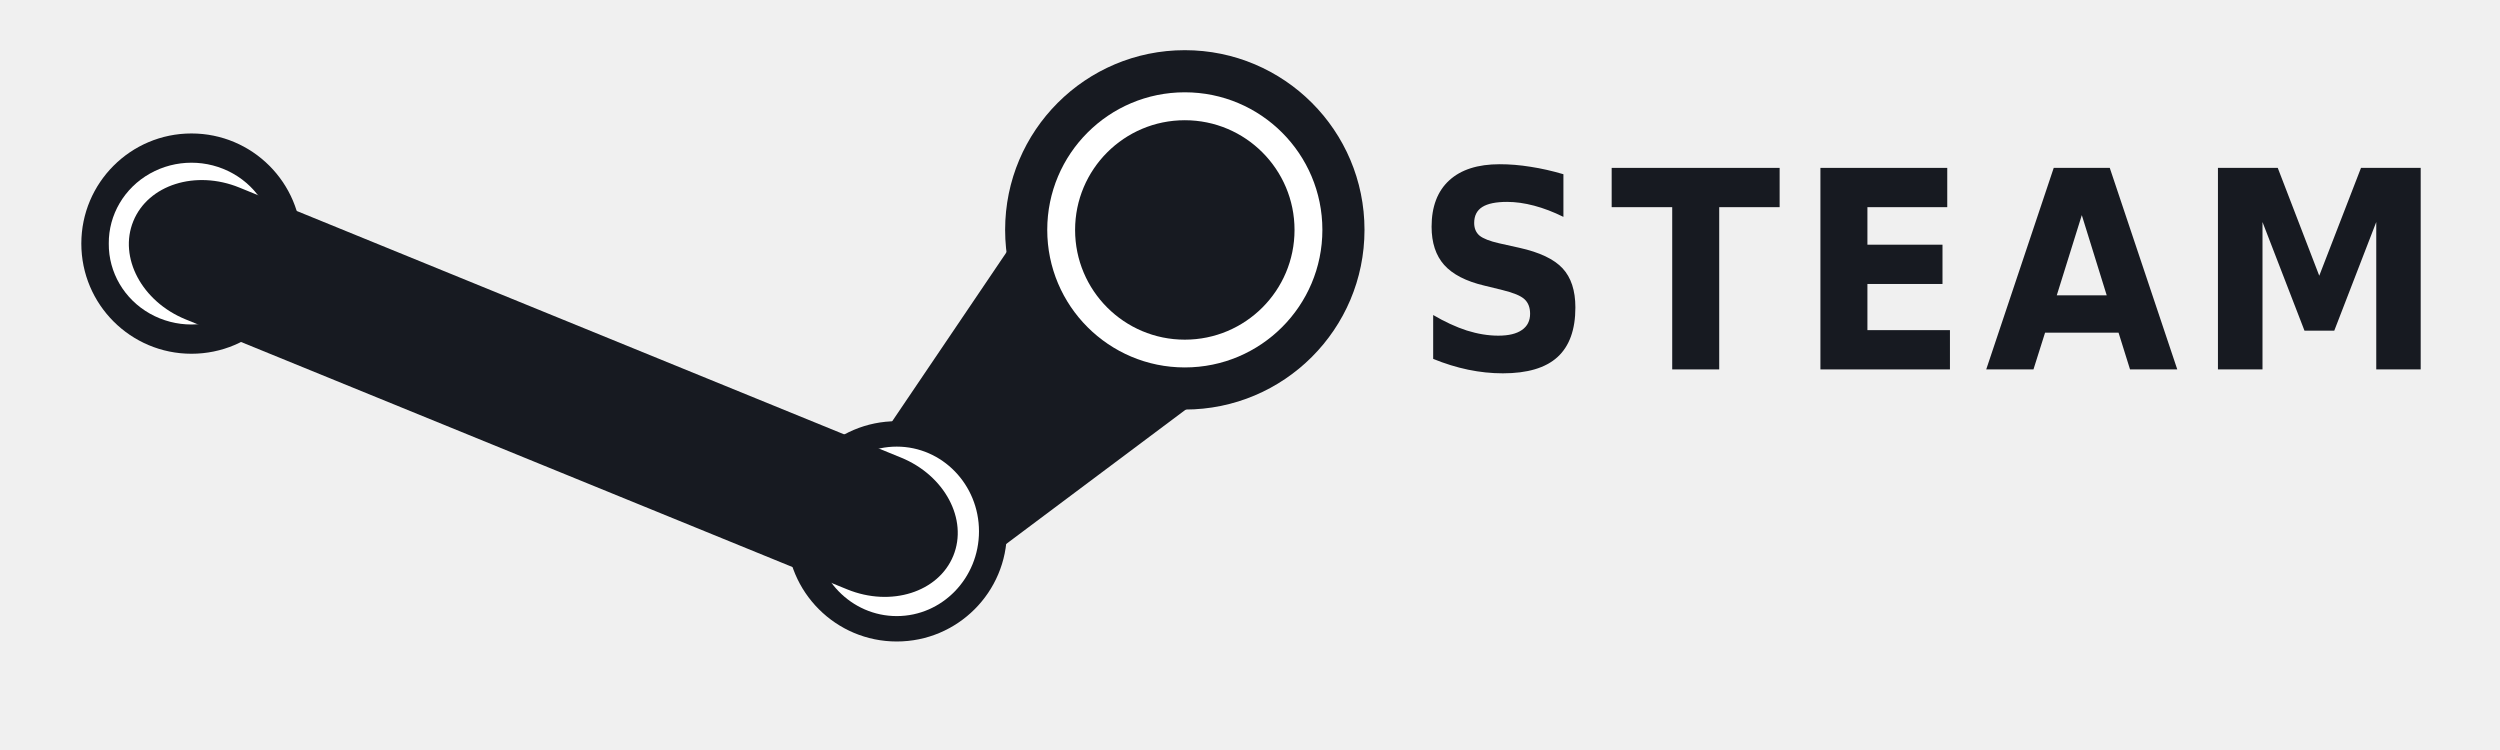
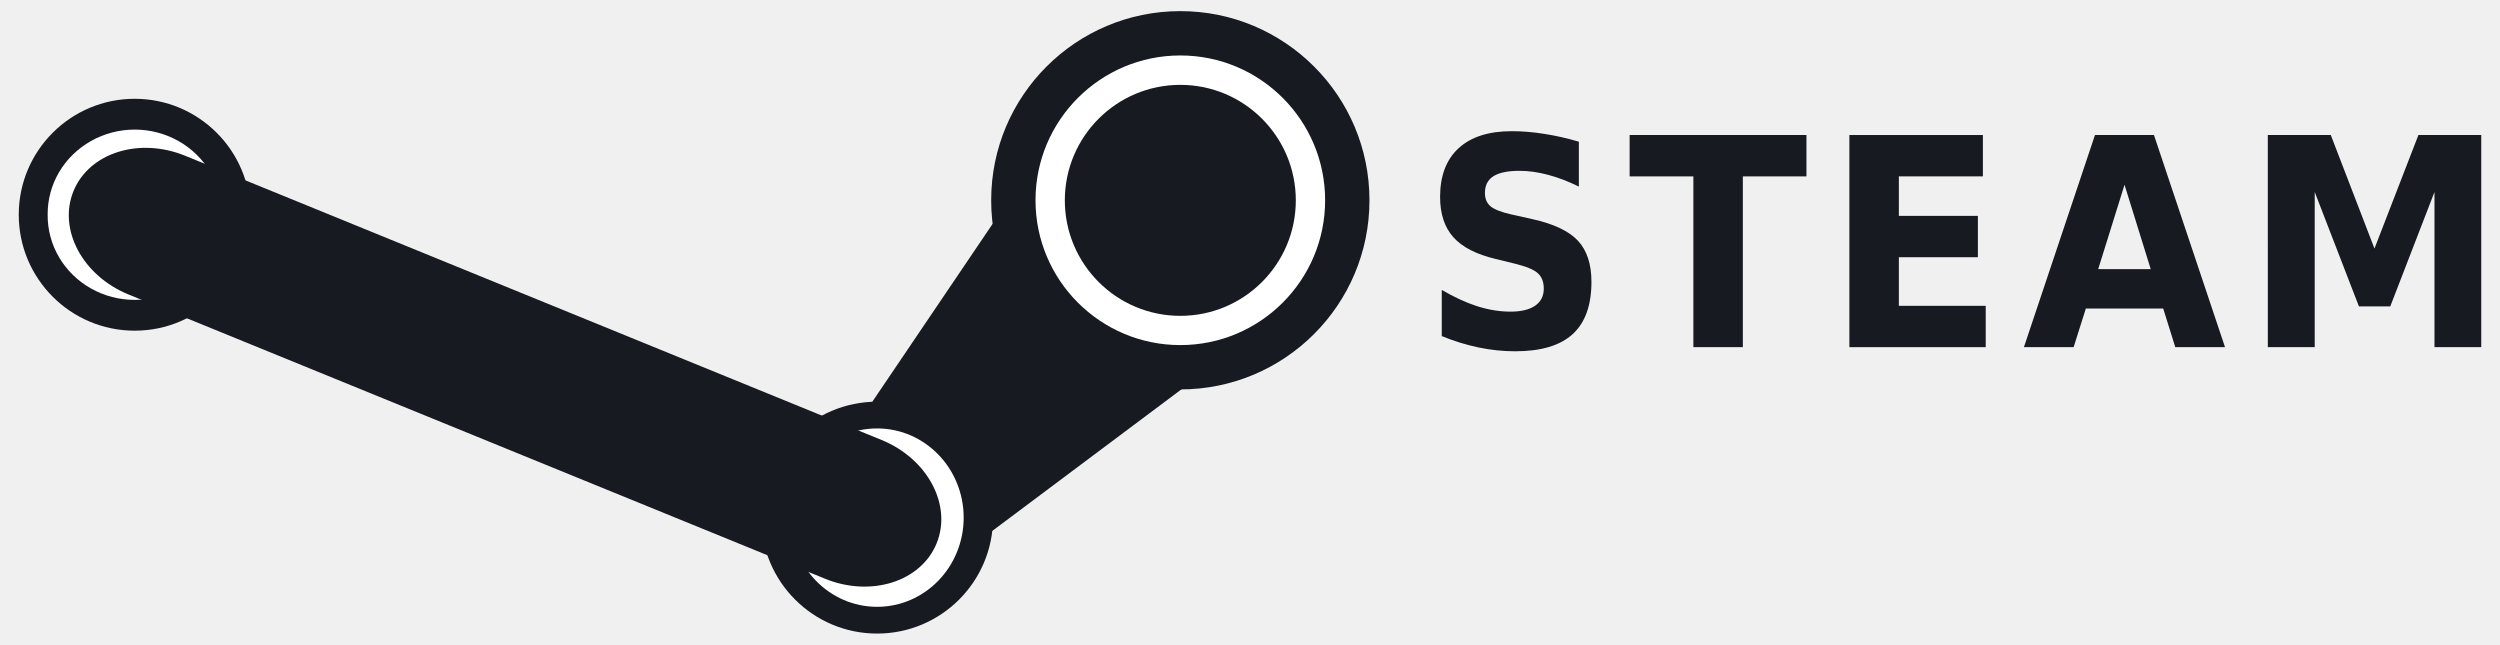
- <svg xmlns="http://www.w3.org/2000/svg" version="1.1" width="400" height="120" id="svg2">
+ <svg xmlns="http://www.w3.org/2000/svg" version="1.1" width="380" height="98" id="svg2">
  <defs id="defs4" />
-   <g id="g4215">
-     <g id="g4199">
-       <path d="M 163.3,37.019 140.292,71.042 159.139,88.42 199.036,58.559 163.3,37.019 Z" id="path8078" style="fill:#171a21;fill-opacity:1;fill-rule:evenodd;stroke:none" />
-       <g id="g4186">
-         <circle r="28.75" cy="36.779" cx="189.57" id="path4144" style="opacity:1;fill:#171a21;fill-opacity:1;stroke:none;stroke-width:0.2;stroke-miterlimit:4;stroke-dasharray:none;stroke-opacity:1" />
-         <path style="opacity:1;fill:#ffffff;fill-opacity:1;fill-rule:evenodd;stroke:none;stroke-width:7.533;stroke-linecap:round;stroke-linejoin:bevel;stroke-miterlimit:4;stroke-dasharray:none;stroke-dashoffset:0;stroke-opacity:1" id="path7107" d="m 211.581,36.779 a 22.011,22.011 0 1 1 -44.022,0 22.011,22.011 0 1 1 44.022,0 z" />
-         <path style="fill:#171a21;fill-opacity:1;fill-rule:evenodd;stroke:none" id="path10018" d="m 207.125,36.791 a 17.555,17.555 0 0 1 -35.11,0 17.555,17.555 0 1 1 35.11,0 z" />
+   <g id="g853" transform="translate(-10.16132,15.66277)">
+     <g transform="translate(0,-22)" id="g4215">
+       <g id="g4199">
+         <path style="fill:#171a21;fill-opacity:1;fill-rule:evenodd;stroke:none" id="path8078" d="m 163.3,37.019 -23.008,34.023 18.847,17.379 39.897,-29.862 z" />
+         <g id="g4186">
+           <circle style="opacity:1;fill:#171a21;fill-opacity:1;stroke:none;stroke-width:0.2;stroke-miterlimit:4;stroke-dasharray:none;stroke-opacity:1" id="path4144" cx="189.57" cy="36.779" r="28.75" />
+           <path d="m 211.581,36.779 a 22.011,22.011 0 1 1 -44.022,0 22.011,22.011 0 1 1 44.022,0 z" id="path7107" style="opacity:1;fill:#ffffff;fill-opacity:1;fill-rule:evenodd;stroke:none;stroke-width:7.533;stroke-linecap:round;stroke-linejoin:bevel;stroke-miterlimit:4;stroke-dasharray:none;stroke-dashoffset:0;stroke-opacity:1" />
+           <path d="m 207.125,36.791 a 17.555,17.555 0 0 1 -35.11,0 17.555,17.555 0 1 1 35.11,0 z" id="path10018" style="fill:#171a21;fill-opacity:1;fill-rule:evenodd;stroke:none" />
+         </g>
+       </g>
+       <g id="g4206">
+         <g id="g4191">
+           <path d="m 161.105,85.016 a 17.623,17.623 0 1 1 -35.247,0 17.623,17.623 0 1 1 35.247,0 z" id="path5167" style="fill:#171a21;fill-opacity:1;fill-rule:evenodd;stroke:none;stroke-width:5.538;stroke-linecap:round;stroke-linejoin:bevel;stroke-miterlimit:4;stroke-dasharray:none;stroke-dashoffset:0;stroke-opacity:1" />
+           <path d="m 156.639,85.016 a 13.157,13.557 0 0 1 -26.315,0 13.157,13.557 0 1 1 26.315,0 z" id="path5167-9" style="fill:#ffffff;fill-opacity:1;fill-rule:evenodd;stroke:none;stroke-width:5.538;stroke-linecap:round;stroke-linejoin:bevel;stroke-miterlimit:4;stroke-dasharray:none;stroke-dashoffset:0;stroke-opacity:1" />
+         </g>
+         <g id="g4195">
+           <path d="m 48.259,38.977 a 17.623,17.623 0 1 1 -35.247,0 17.623,17.623 0 1 1 35.247,0 z" id="path2252" style="color:#000000;clip-rule:nonzero;display:inline;overflow:visible;visibility:visible;opacity:1;isolation:auto;mix-blend-mode:normal;color-interpolation:sRGB;color-interpolation-filters:linearRGB;solid-color:#000000;solid-opacity:1;fill:#171a21;fill-opacity:1;fill-rule:evenodd;stroke:none;stroke-width:5.538;stroke-linecap:round;stroke-linejoin:bevel;stroke-miterlimit:4;stroke-dasharray:none;stroke-dashoffset:0;stroke-opacity:1;color-rendering:auto;image-rendering:auto;shape-rendering:auto;text-rendering:auto;enable-background:accumulate" />
+           <path style="color:#000000;clip-rule:nonzero;display:inline;overflow:visible;visibility:visible;opacity:1;isolation:auto;mix-blend-mode:normal;color-interpolation:sRGB;color-interpolation-filters:linearRGB;solid-color:#000000;solid-opacity:1;fill:#ffffff;fill-opacity:1;fill-rule:evenodd;stroke:none;stroke-width:5.538;stroke-linecap:round;stroke-linejoin:bevel;stroke-miterlimit:4;stroke-dasharray:none;stroke-dashoffset:0;stroke-opacity:1;color-rendering:auto;image-rendering:auto;shape-rendering:auto;text-rendering:auto;enable-background:accumulate" id="path4188" d="m 43.866,38.977 a 13.231,12.831 0 1 1 -26.461,0 13.231,12.831 0 1 1 26.461,0 z" />
+         </g>
+         <rect style="fill:#171a21;fill-opacity:1;fill-rule:evenodd;stroke:none" id="rect4196" transform="rotate(22.20052)" y="13.314" x="33.12" rx="13.681" height="22.776" width="141.701" />
      </g>
    </g>
-     <g id="g4206">
-       <g id="g4191">
-         <path style="fill:#171a21;fill-opacity:1;fill-rule:evenodd;stroke:none;stroke-width:5.538;stroke-linecap:round;stroke-linejoin:bevel;stroke-miterlimit:4;stroke-dasharray:none;stroke-dashoffset:0;stroke-opacity:1" id="path5167" d="m 161.105,85.016 a 17.623,17.623 0 1 1 -35.247,0 17.623,17.623 0 1 1 35.247,0 z" />
-         <path style="fill:#ffffff;fill-opacity:1;fill-rule:evenodd;stroke:none;stroke-width:5.538;stroke-linecap:round;stroke-linejoin:bevel;stroke-miterlimit:4;stroke-dasharray:none;stroke-dashoffset:0;stroke-opacity:1" id="path5167-9" d="m 156.639,85.016 a 13.157,13.557 0 0 1 -26.315,0 13.157,13.557 0 1 1 26.315,0 z" />
-       </g>
-       <g id="g4195">
-         <path style="color:#000000;clip-rule:nonzero;display:inline;overflow:visible;visibility:visible;opacity:1;isolation:auto;mix-blend-mode:normal;color-interpolation:sRGB;color-interpolation-filters:linearRGB;solid-color:#000000;solid-opacity:1;fill:#171a21;fill-opacity:1;fill-rule:evenodd;stroke:none;stroke-width:5.538;stroke-linecap:round;stroke-linejoin:bevel;stroke-miterlimit:4;stroke-dasharray:none;stroke-dashoffset:0;stroke-opacity:1;color-rendering:auto;image-rendering:auto;shape-rendering:auto;text-rendering:auto;enable-background:accumulate" id="path2252" d="m 48.259,38.977 a 17.623,17.623 0 1 1 -35.247,0 17.623,17.623 0 1 1 35.247,0 z" />
-         <path d="m 43.866,38.977 a 13.231,12.831 0 1 1 -26.461,0 13.231,12.831 0 1 1 26.461,0 z" id="path4188" style="color:#000000;clip-rule:nonzero;display:inline;overflow:visible;visibility:visible;opacity:1;isolation:auto;mix-blend-mode:normal;color-interpolation:sRGB;color-interpolation-filters:linearRGB;solid-color:#000000;solid-opacity:1;fill:#ffffff;fill-opacity:1;fill-rule:evenodd;stroke:none;stroke-width:5.538;stroke-linecap:round;stroke-linejoin:bevel;stroke-miterlimit:4;stroke-dasharray:none;stroke-dashoffset:0;stroke-opacity:1;color-rendering:auto;image-rendering:auto;shape-rendering:auto;text-rendering:auto;enable-background:accumulate" />
-       </g>
-       <rect width="141.701" height="22.776" rx="13.681" x="33.12" y="13.314" transform="matrix(0.9258671,0.3778492,-0.3778492,0.9258671,0,0)" id="rect4196" style="fill:#171a21;fill-opacity:1;fill-rule:evenodd;stroke:none" />
+     <g id="text4156" style="font-style:normal;font-variant:normal;font-weight:bold;font-stretch:normal;font-size:42.062px;line-height:125%;font-family:'Bitstream Vera Sans';-inkscape-font-specification:'Bitstream Vera Sans Bold';letter-spacing:2.797px;word-spacing:0px;fill:#171a21;fill-opacity:1;stroke:none;stroke-width:1px;stroke-linecap:butt;stroke-linejoin:miter;stroke-opacity:1" transform="matrix(0.9509699,0,0,1.051558,0,-22)">
+       <path id="path4150" style="fill:#171a21;fill-opacity:1" d="m 263.044,26.509 v 6.49 q -2.526,-1.13 -4.929,-1.705 -2.403,-0.575 -4.539,-0.575 -2.834,0 -4.19,0.78 -1.356,0.78 -1.356,2.424 0,1.232 0.904,1.931 0.924,0.678 3.327,1.171 l 3.368,0.678 q 5.114,1.027 7.271,3.122 2.157,2.095 2.157,5.956 0,5.073 -3.019,7.558 -2.999,2.465 -9.181,2.465 -2.916,0 -5.853,-0.555 -2.937,-0.555 -5.874,-1.643 v -6.675 q 2.937,1.561 5.669,2.362 2.752,0.78 5.299,0.78 2.588,0 3.964,-0.863 1.376,-0.863 1.376,-2.465 0,-1.438 -0.945,-2.218 -0.924,-0.78 -3.717,-1.397 l -3.06,-0.678 q -4.601,-0.986 -6.737,-3.142 -2.115,-2.157 -2.115,-5.812 0,-4.58 2.958,-7.045 2.958,-2.465 8.503,-2.465 2.526,0 5.196,0.39 2.67,0.37 5.525,1.13 z" />
+       <path id="path4152" style="fill:#171a21;fill-opacity:1" d="m 271.161,25.544 h 28.261 v 5.977 h -10.166 v 24.687 h -7.907 V 31.521 h -10.187 z" />
+       <path id="path4154" style="fill:#171a21;fill-opacity:1" d="m 306.285,25.544 h 21.339 v 5.977 h -13.432 v 5.71 h 12.631 v 5.977 h -12.631 v 7.024 h 13.884 v 5.977 h -21.791 z" />
+       <path id="path4156" style="fill:#171a21;fill-opacity:1" d="m 356.444,50.621 h -12.364 l -1.951,5.586 h -7.948 l 11.358,-30.664 h 9.427 l 11.358,30.664 h -7.948 z m -10.392,-5.689 h 8.4 L 350.262,32.732 Z" />
+       <path id="path4158" style="fill:#171a21;fill-opacity:1" d="m 373.166,25.544 h 10.064 l 6.983,16.41 7.024,-16.41 h 10.043 v 30.664 h -7.476 V 33.78 l -7.065,16.533 h -5.011 l -7.065,-16.533 v 22.428 h -7.496 z" />
    </g>
  </g>
-   <g transform="scale(0.9509699,1.051558)" style="font-style:normal;font-variant:normal;font-weight:bold;font-stretch:normal;font-size:42.062px;line-height:125%;font-family:'Bitstream Vera Sans';-inkscape-font-specification:'Bitstream Vera Sans Bold';letter-spacing:2.797px;word-spacing:0px;fill:#171a21;fill-opacity:1;stroke:none;stroke-width:1px;stroke-linecap:butt;stroke-linejoin:miter;stroke-opacity:1" id="text4156">
-     <path d="m 263.044,26.509 0,6.49 q -2.526,-1.13 -4.929,-1.705 -2.403,-0.575 -4.539,-0.575 -2.834,0 -4.19,0.78 -1.356,0.78 -1.356,2.424 0,1.232 0.904,1.931 0.924,0.678 3.327,1.171 l 3.368,0.678 q 5.114,1.027 7.271,3.122 2.157,2.095 2.157,5.956 0,5.073 -3.019,7.558 -2.999,2.465 -9.181,2.465 -2.916,0 -5.853,-0.555 -2.937,-0.555 -5.874,-1.643 l 0,-6.675 q 2.937,1.561 5.669,2.362 2.752,0.78 5.299,0.78 2.588,0 3.964,-0.863 1.376,-0.863 1.376,-2.465 0,-1.438 -0.945,-2.218 -0.924,-0.78 -3.717,-1.397 l -3.06,-0.678 q -4.601,-0.986 -6.737,-3.142 -2.115,-2.157 -2.115,-5.812 0,-4.58 2.958,-7.045 2.958,-2.465 8.503,-2.465 2.526,0 5.196,0.39 2.67,0.37 5.525,1.13 z" style="fill:#171a21;fill-opacity:1" id="path4150" />
-     <path d="m 271.161,25.544 28.261,0 0,5.977 -10.166,0 0,24.687 -7.907,0 0,-24.687 -10.187,0 0,-5.977 z" style="fill:#171a21;fill-opacity:1" id="path4152" />
-     <path d="m 306.285,25.544 21.339,0 0,5.977 -13.432,0 0,5.71 12.631,0 0,5.977 -12.631,0 0,7.024 13.884,0 0,5.977 -21.791,0 0,-30.664 z" style="fill:#171a21;fill-opacity:1" id="path4154" />
-     <path d="m 356.444,50.621 -12.364,0 -1.951,5.586 -7.948,0 11.358,-30.664 9.427,0 11.358,30.664 -7.948,0 -1.931,-5.586 z m -10.392,-5.689 8.4,0 -4.19,-12.2 -4.21,12.2 z" style="fill:#171a21;fill-opacity:1" id="path4156" />
-     <path d="m 373.166,25.544 10.064,0 6.983,16.41 7.024,-16.41 10.043,0 0,30.664 -7.476,0 0,-22.428 -7.065,16.533 -5.011,0 -7.065,-16.533 0,22.428 -7.496,0 0,-30.664 z" style="fill:#171a21;fill-opacity:1" id="path4158" />
-   </g>
</svg>
